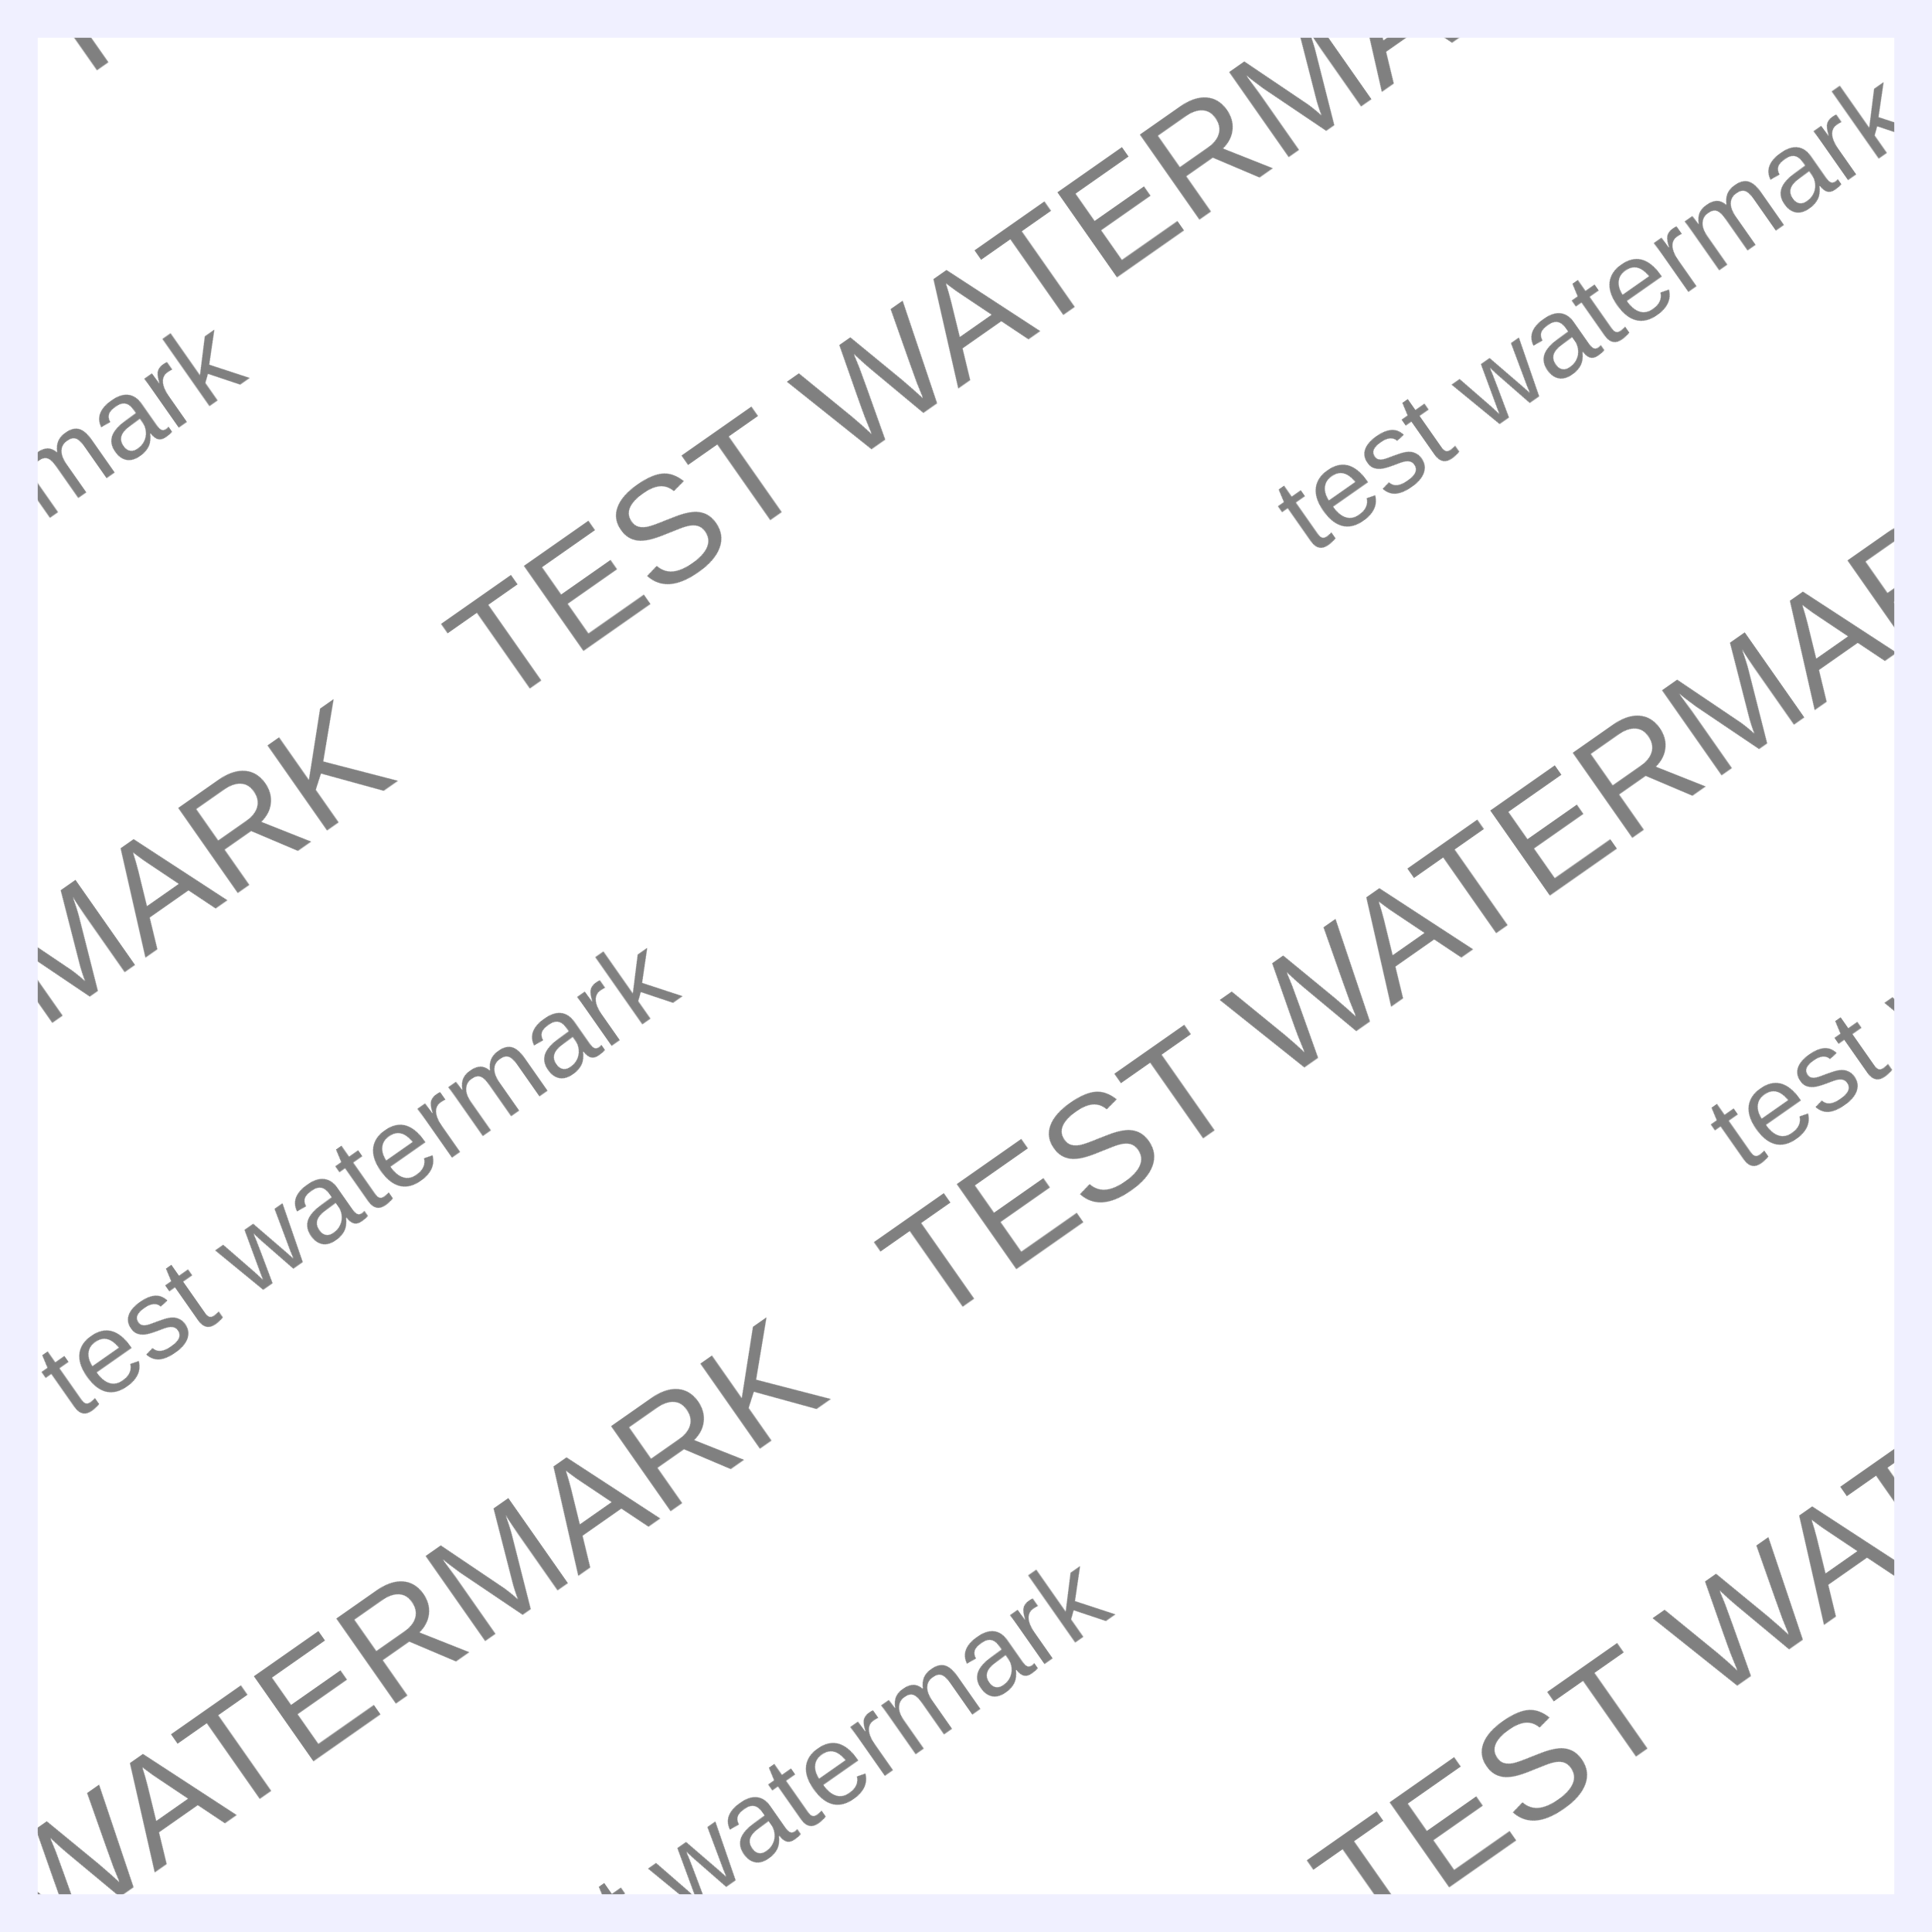
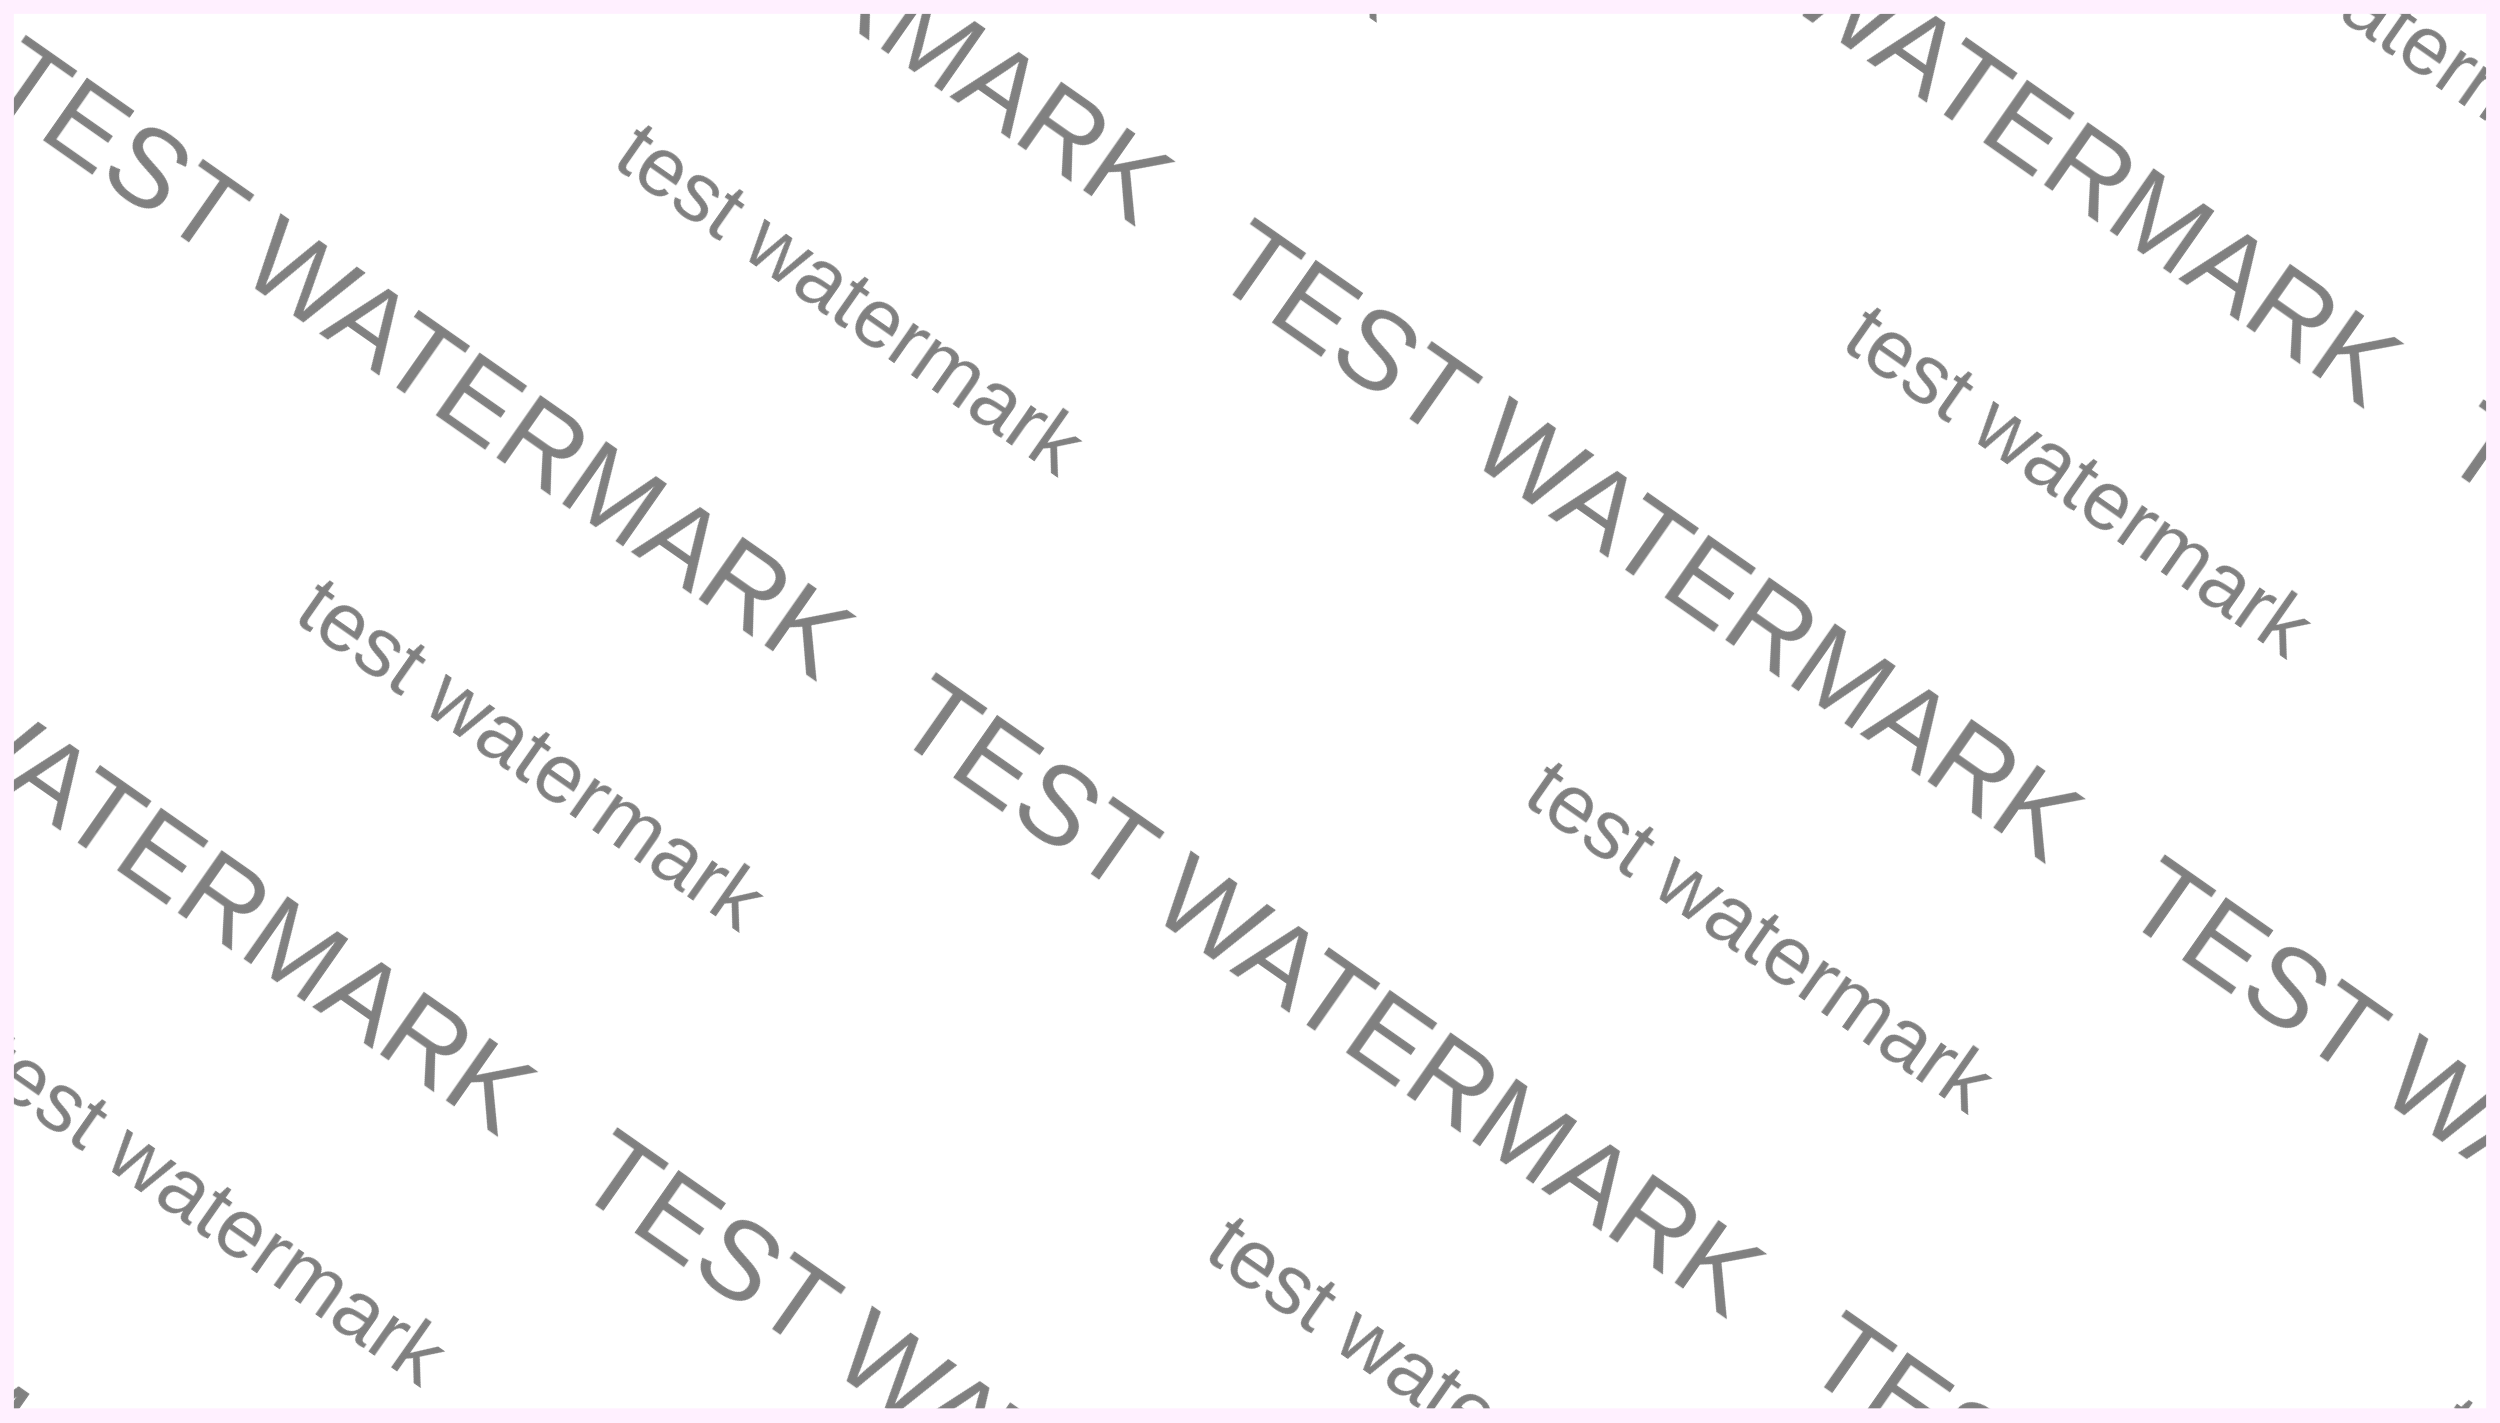
- <svg xmlns="http://www.w3.org/2000/svg" xmlns:xlink="http://www.w3.org/1999/xlink" width="512" height="512" version="1.1">
+ <svg xmlns="http://www.w3.org/2000/svg" xmlns:xlink="http://www.w3.org/1999/xlink" width="900" height="512" version="1.1">
  <style type="text/css">text { fill: gray; font-family: Avenir, Arial, Helvetica, sans-serif; }</style>
  <defs>
    <pattern id="twitterhandle" patternUnits="userSpaceOnUse" width="400" height="200">
      <text y="30" font-size="40" id="name">TEST WATERMARK</text>
    </pattern>
    <pattern xlink:href="#twitterhandle">
      <text y="120" x="200" font-size="30" id="occupation">test watermark</text>
    </pattern>
-     <pattern id="combo" xlink:href="#twitterhandle" patternTransform="rotate(-35)">
+     <pattern id="combo" xlink:href="#twitterhandle" patternTransform="translate(10,10) rotate(35)">
      <use xlink:href="#name" />
      <use xlink:href="#occupation" />
    </pattern>
  </defs>
  <rect width="100%" height="100%" fill="url(#combo)" />
-   <rect width="100%" height="100%" fill-opacity="0" stroke="rgb(240,240,255)" stroke-width="20" />
+   <rect width="100%" height="100%" fill-opacity="0" stroke="rgb(255,240,255)" stroke-width="10" />
</svg>
